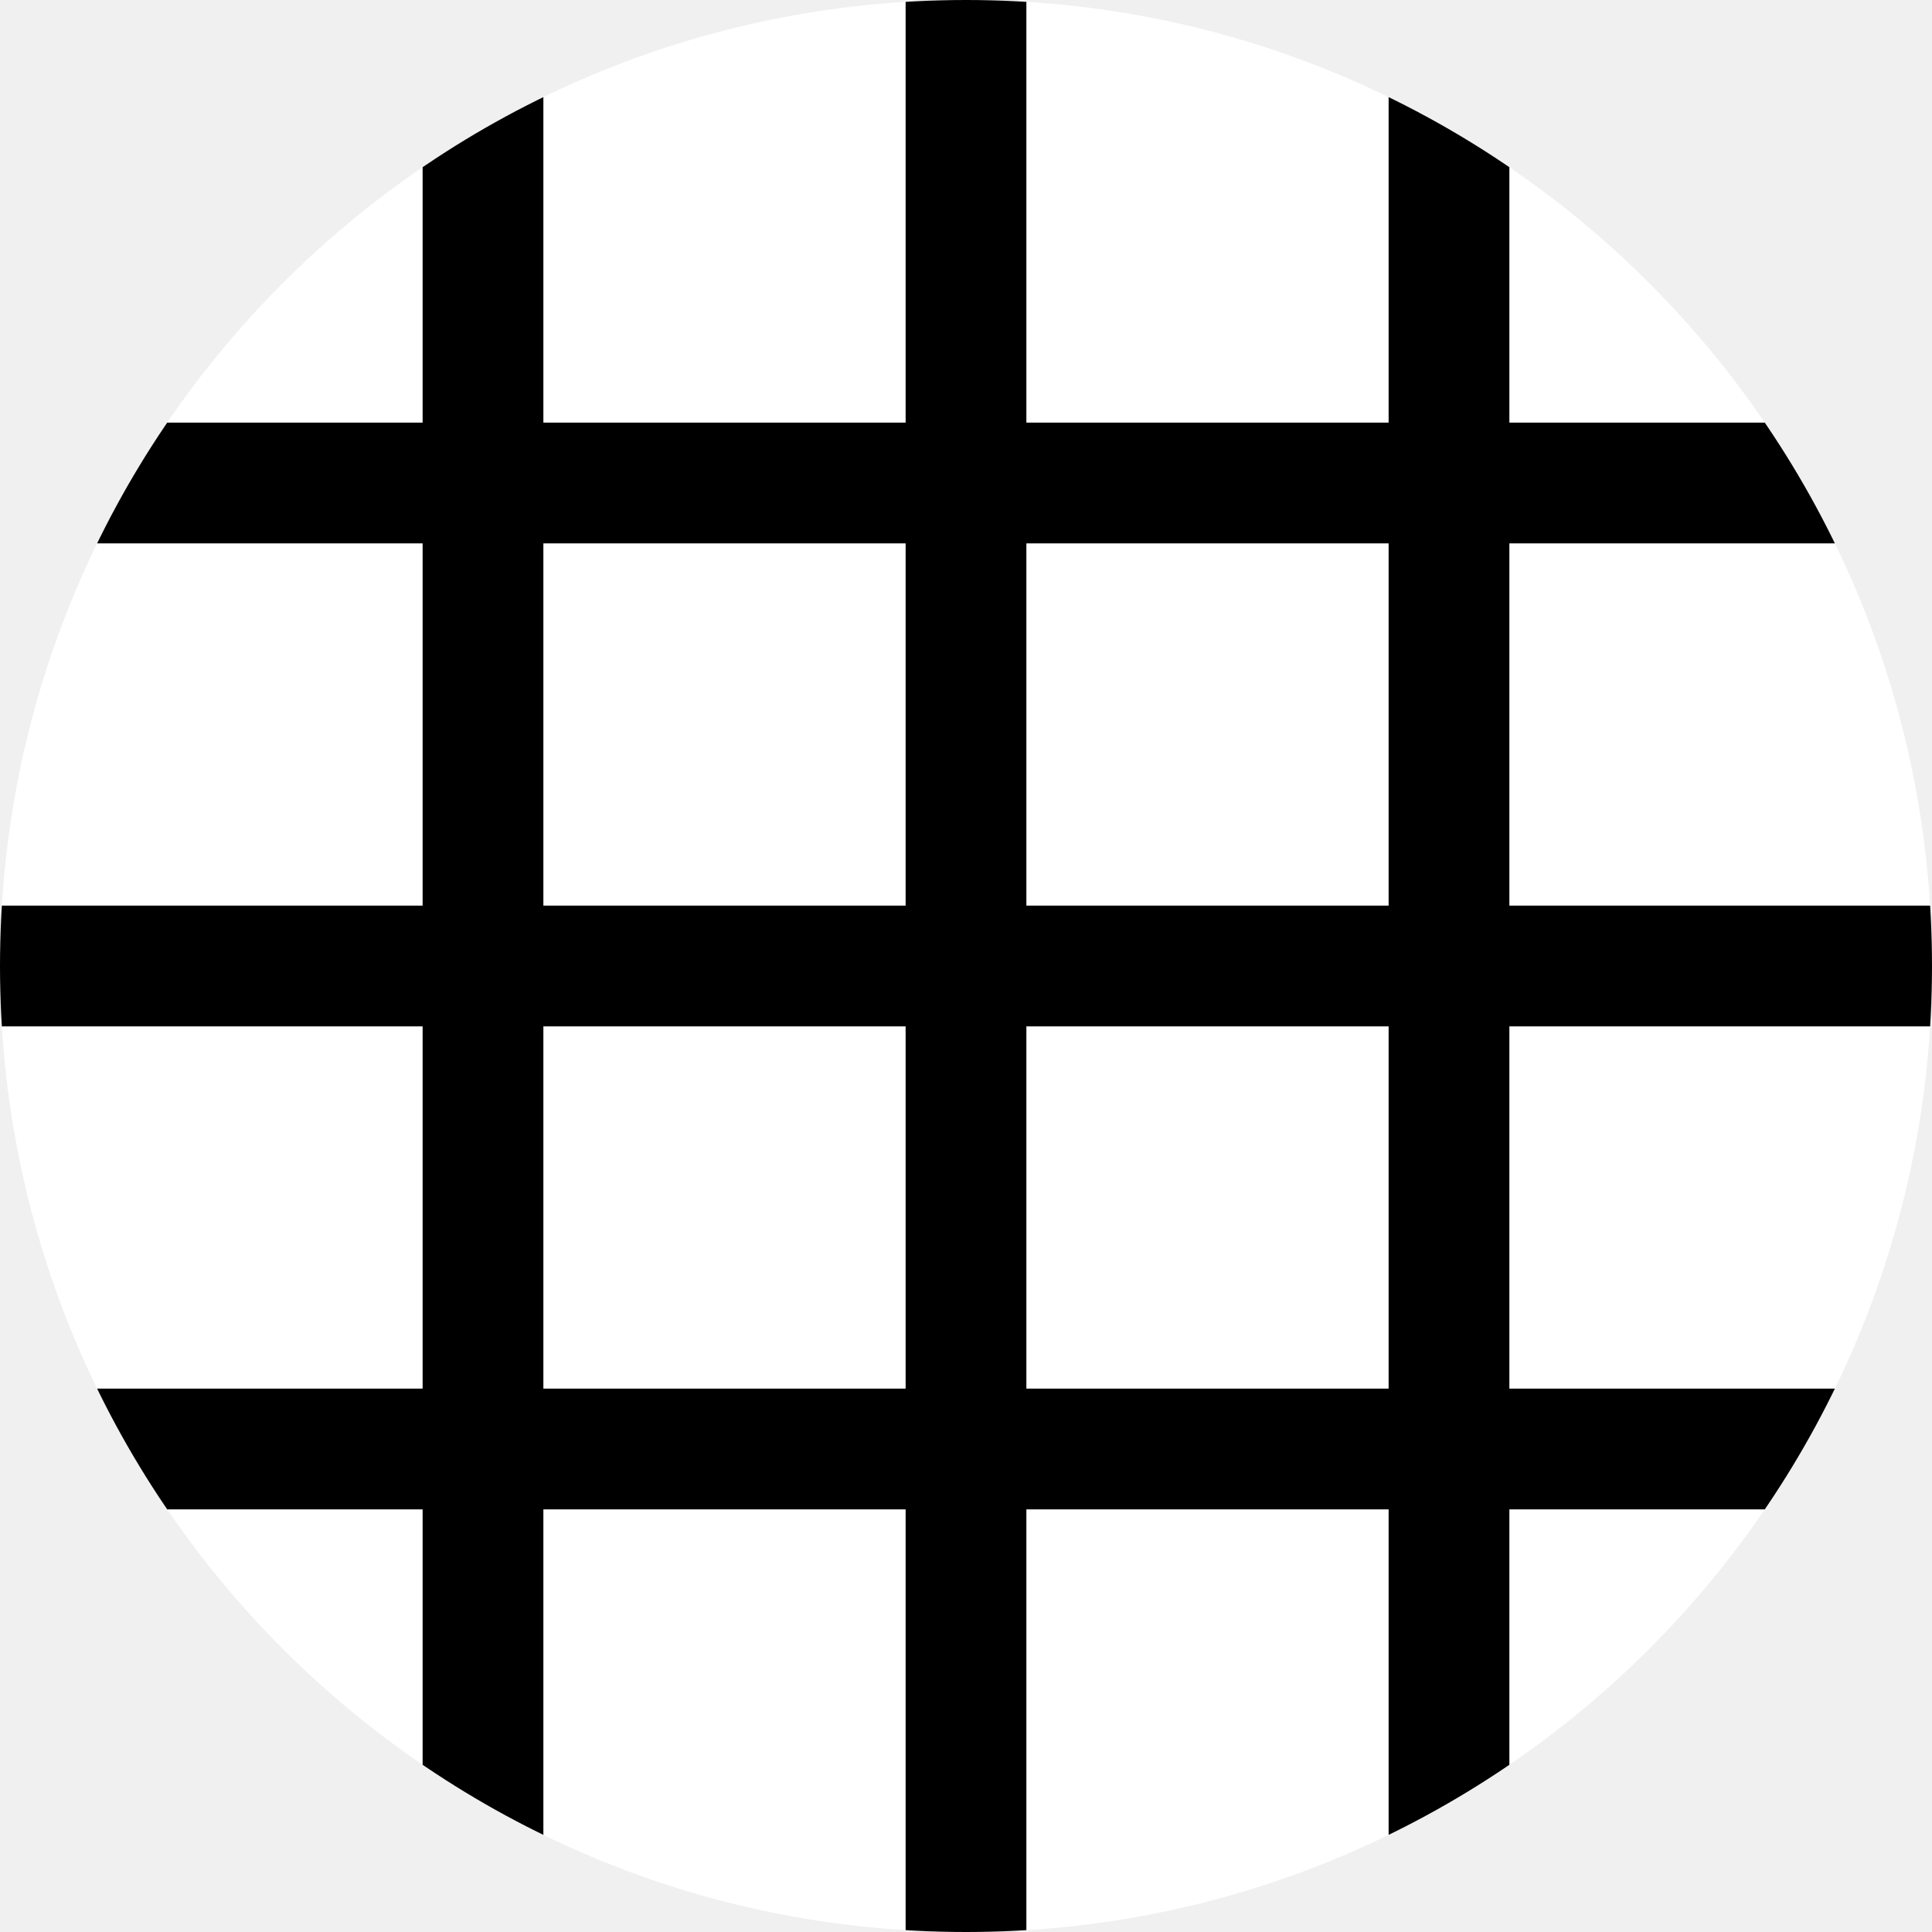
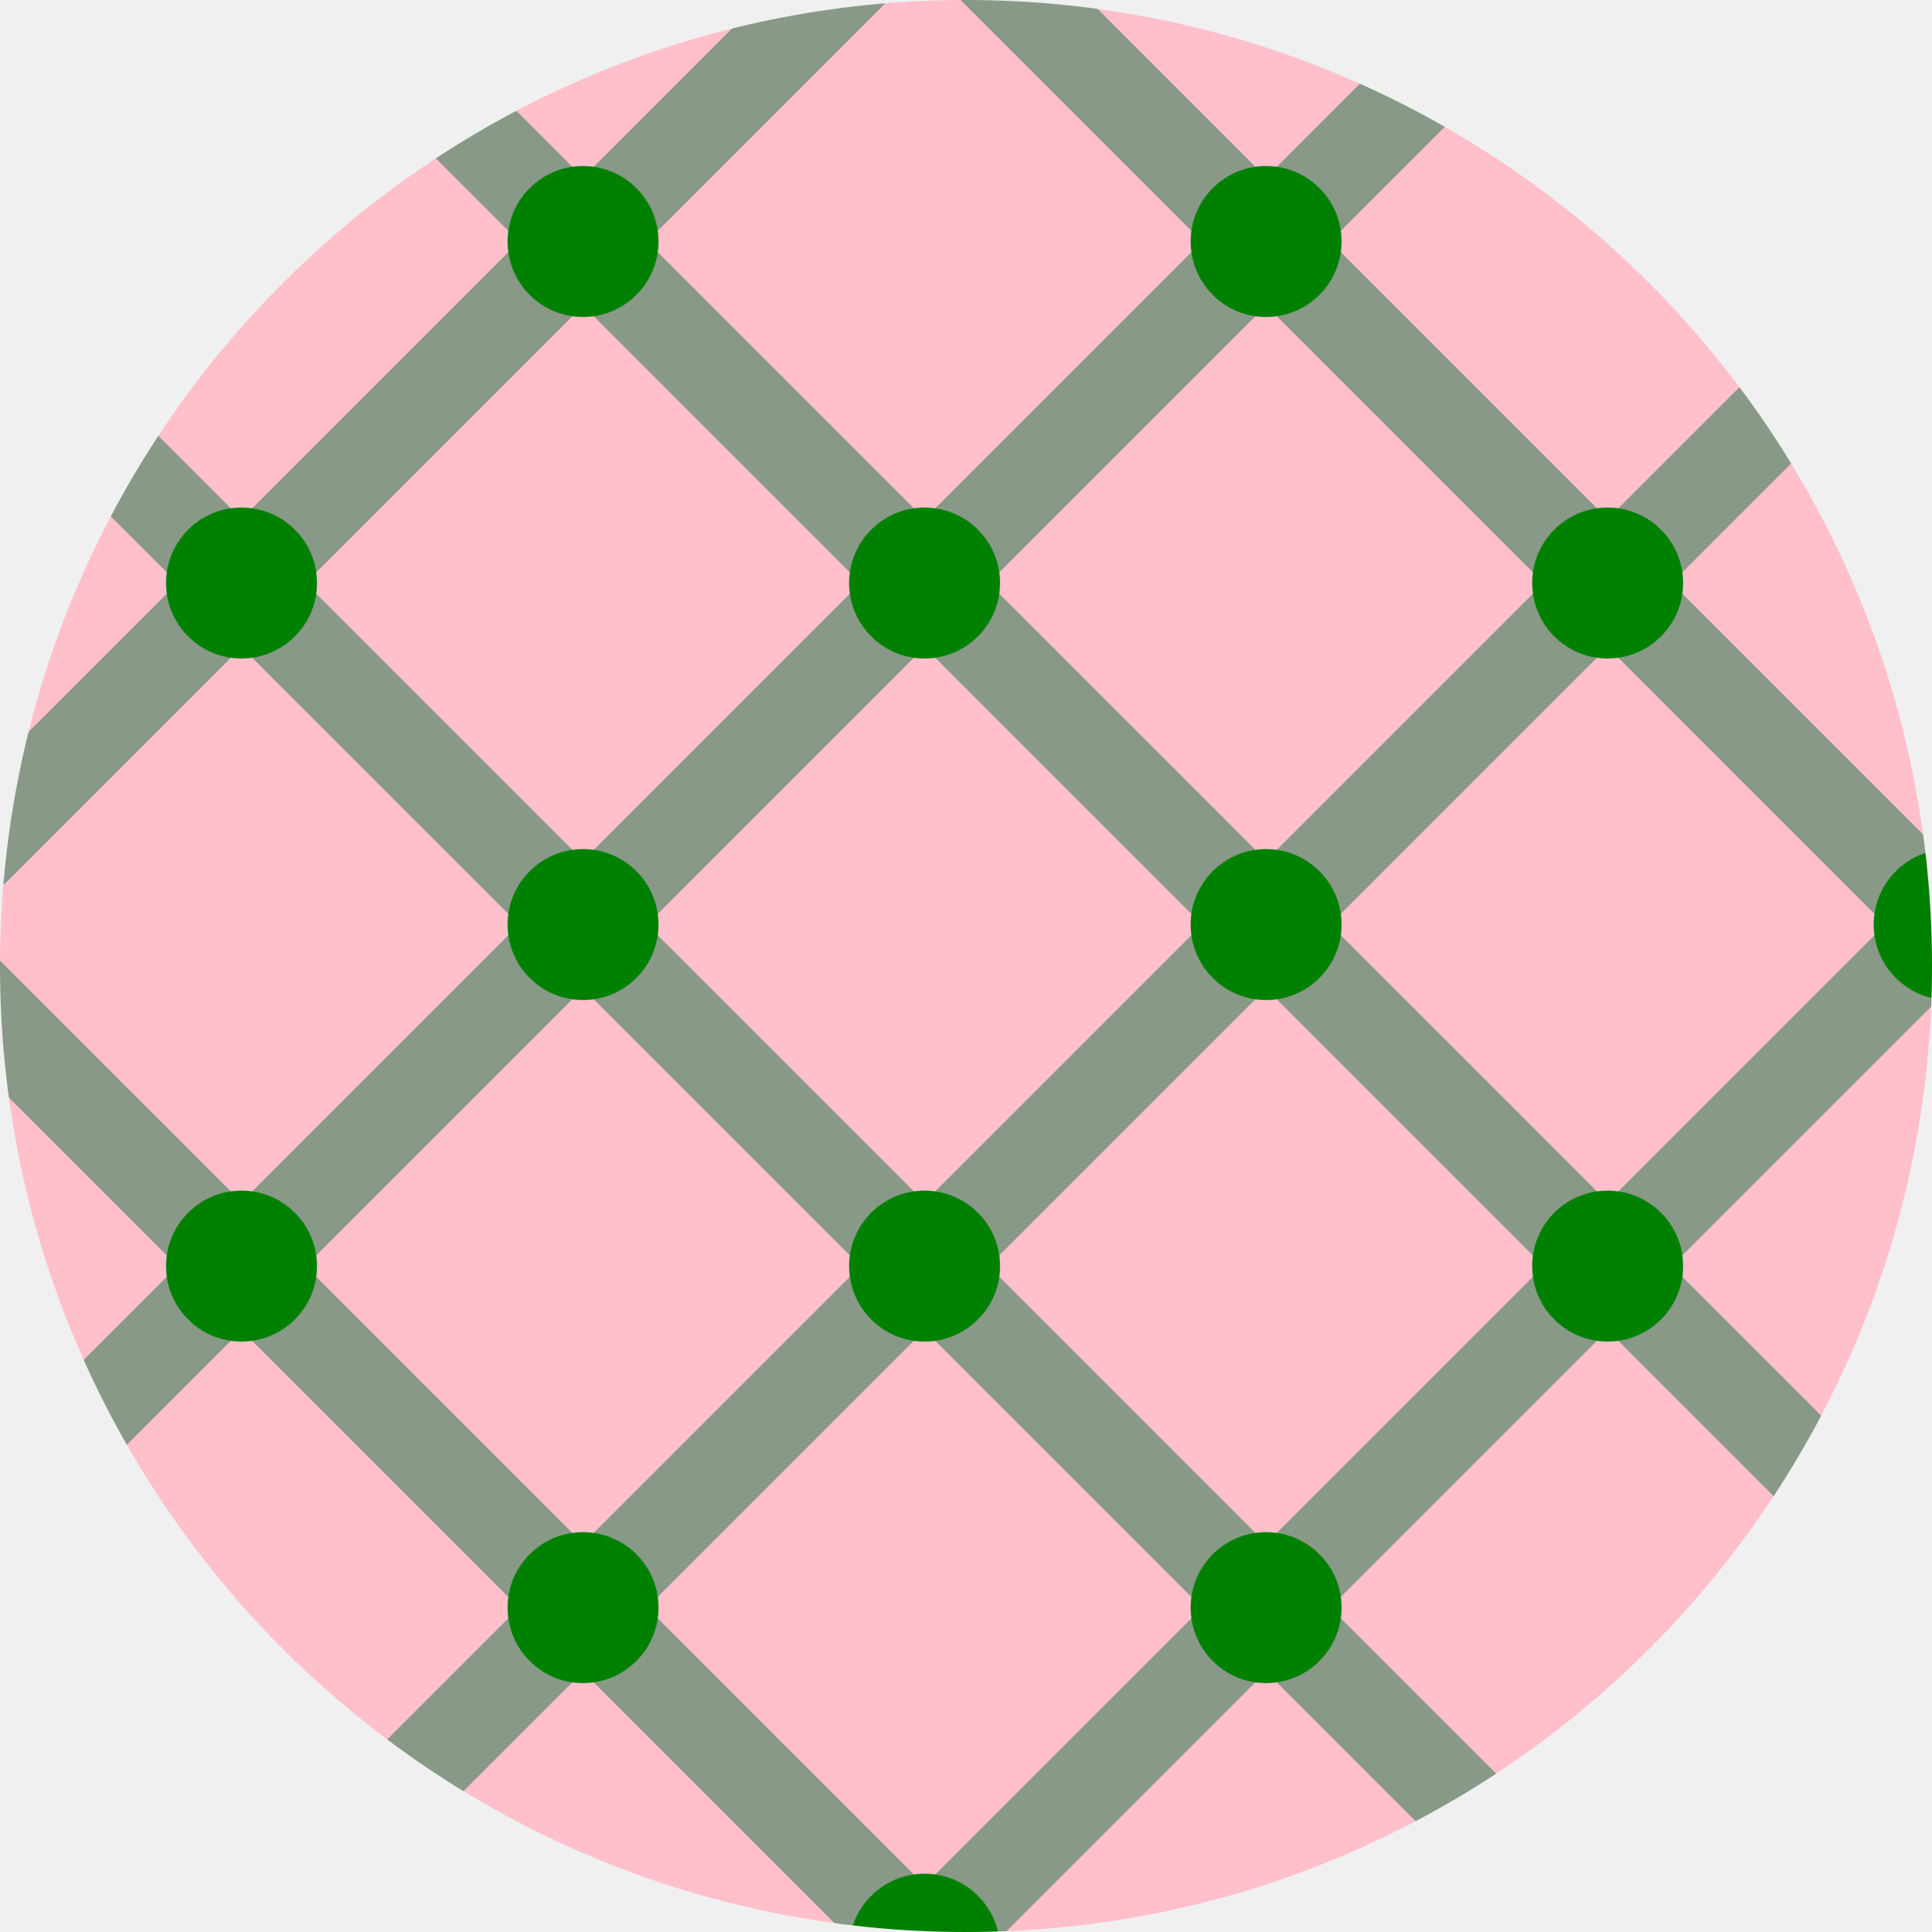
<svg xmlns="http://www.w3.org/2000/svg" width="256" height="256" viewBox="0 0 256 256">
  <defs>
-     <clipPath id="round">
+     <pattern id="gridPattern" x="32" y="32" width="64" height="64" patternUnits="userSpaceOnUse" patternTransform="rotate(45 32 32)">
+       <rect width="64" height="64" fill="pink" />
+       <rect x="0" y="26" width="64" height="12" fill="#898" />
+       <rect x="26" y="0" width="12" height="64" fill="#898" />
+       <circle cx="32" cy="32" r="10" fill="green" />
+     </pattern>
+     <clipPath id="clipCircle">
      <circle cx="128" cy="128" r="128" />
    </clipPath>
  </defs>
-   <circle cx="128" cy="128" r="128" fill="white" />
-   <g clip-path="url(#round)" stroke="black" stroke-width="16">
-     <path d="M0 64h256M0 128h256M0 192h256" />
-     <path d="M64 0v256M128 0v256M192 0v256" />
-   </g>
+   <rect width="256" height="256" fill="url(#gridPattern)" clip-path="url(#clipCircle)" />
</svg>
